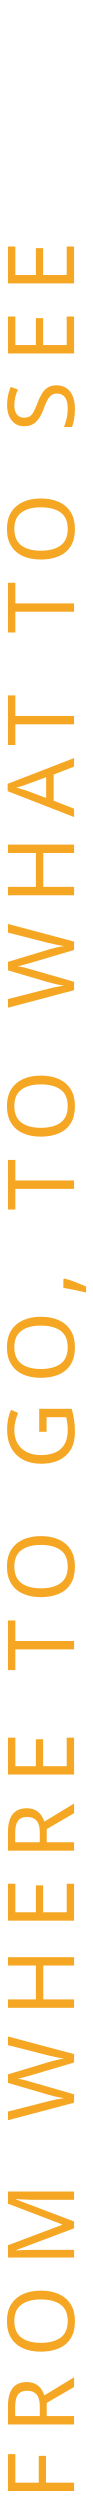
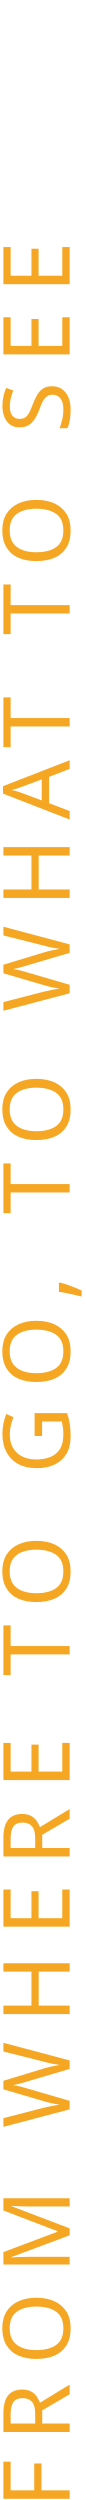
- <svg xmlns="http://www.w3.org/2000/svg" width="10px" height="270px" viewBox="0 0 10 270" version="1.1">
+ <svg xmlns="http://www.w3.org/2000/svg" width="11px" height="323px" viewBox="0 0 11 323" version="1.1">
  <defs />
-   <g id="Landing" stroke="none" stroke-width="1" fill="none" fill-rule="evenodd" font-family="GothamMedium, Gotham Medium" font-size="10" font-weight="normal" letter-spacing="2">
-     <g id="Mobile" transform="translate(-20, -3365)" fill="#F5A623">
-       <text id="FROM-WHERE-TO-GO,-TO" transform="translate(25.5, 3498.5) rotate(-90) translate(-25.5, -3498.5) ">
-         <tspan x="-111" y="3501">FROM WHERE TO GO, TO WHAT TO SEE</tspan>
-       </text>
-     </g>
+   <g id="Landing" stroke="none" stroke-width="1" fill="none" fill-rule="evenodd" font-family="GothamMedium, Gotham Medium" font-size="12" font-weight="normal" letter-spacing="2.4">
+     <text id="FROM-WHERE-TO-GO,-TO" transform="translate(5.5, 160.5) rotate(-90) translate(-5.5, -160.5) " fill="#F5A623">
+       <tspan x="-158" y="164">FROM WHERE TO GO, TO WHAT TO SEE</tspan>
+     </text>
  </g>
</svg>
